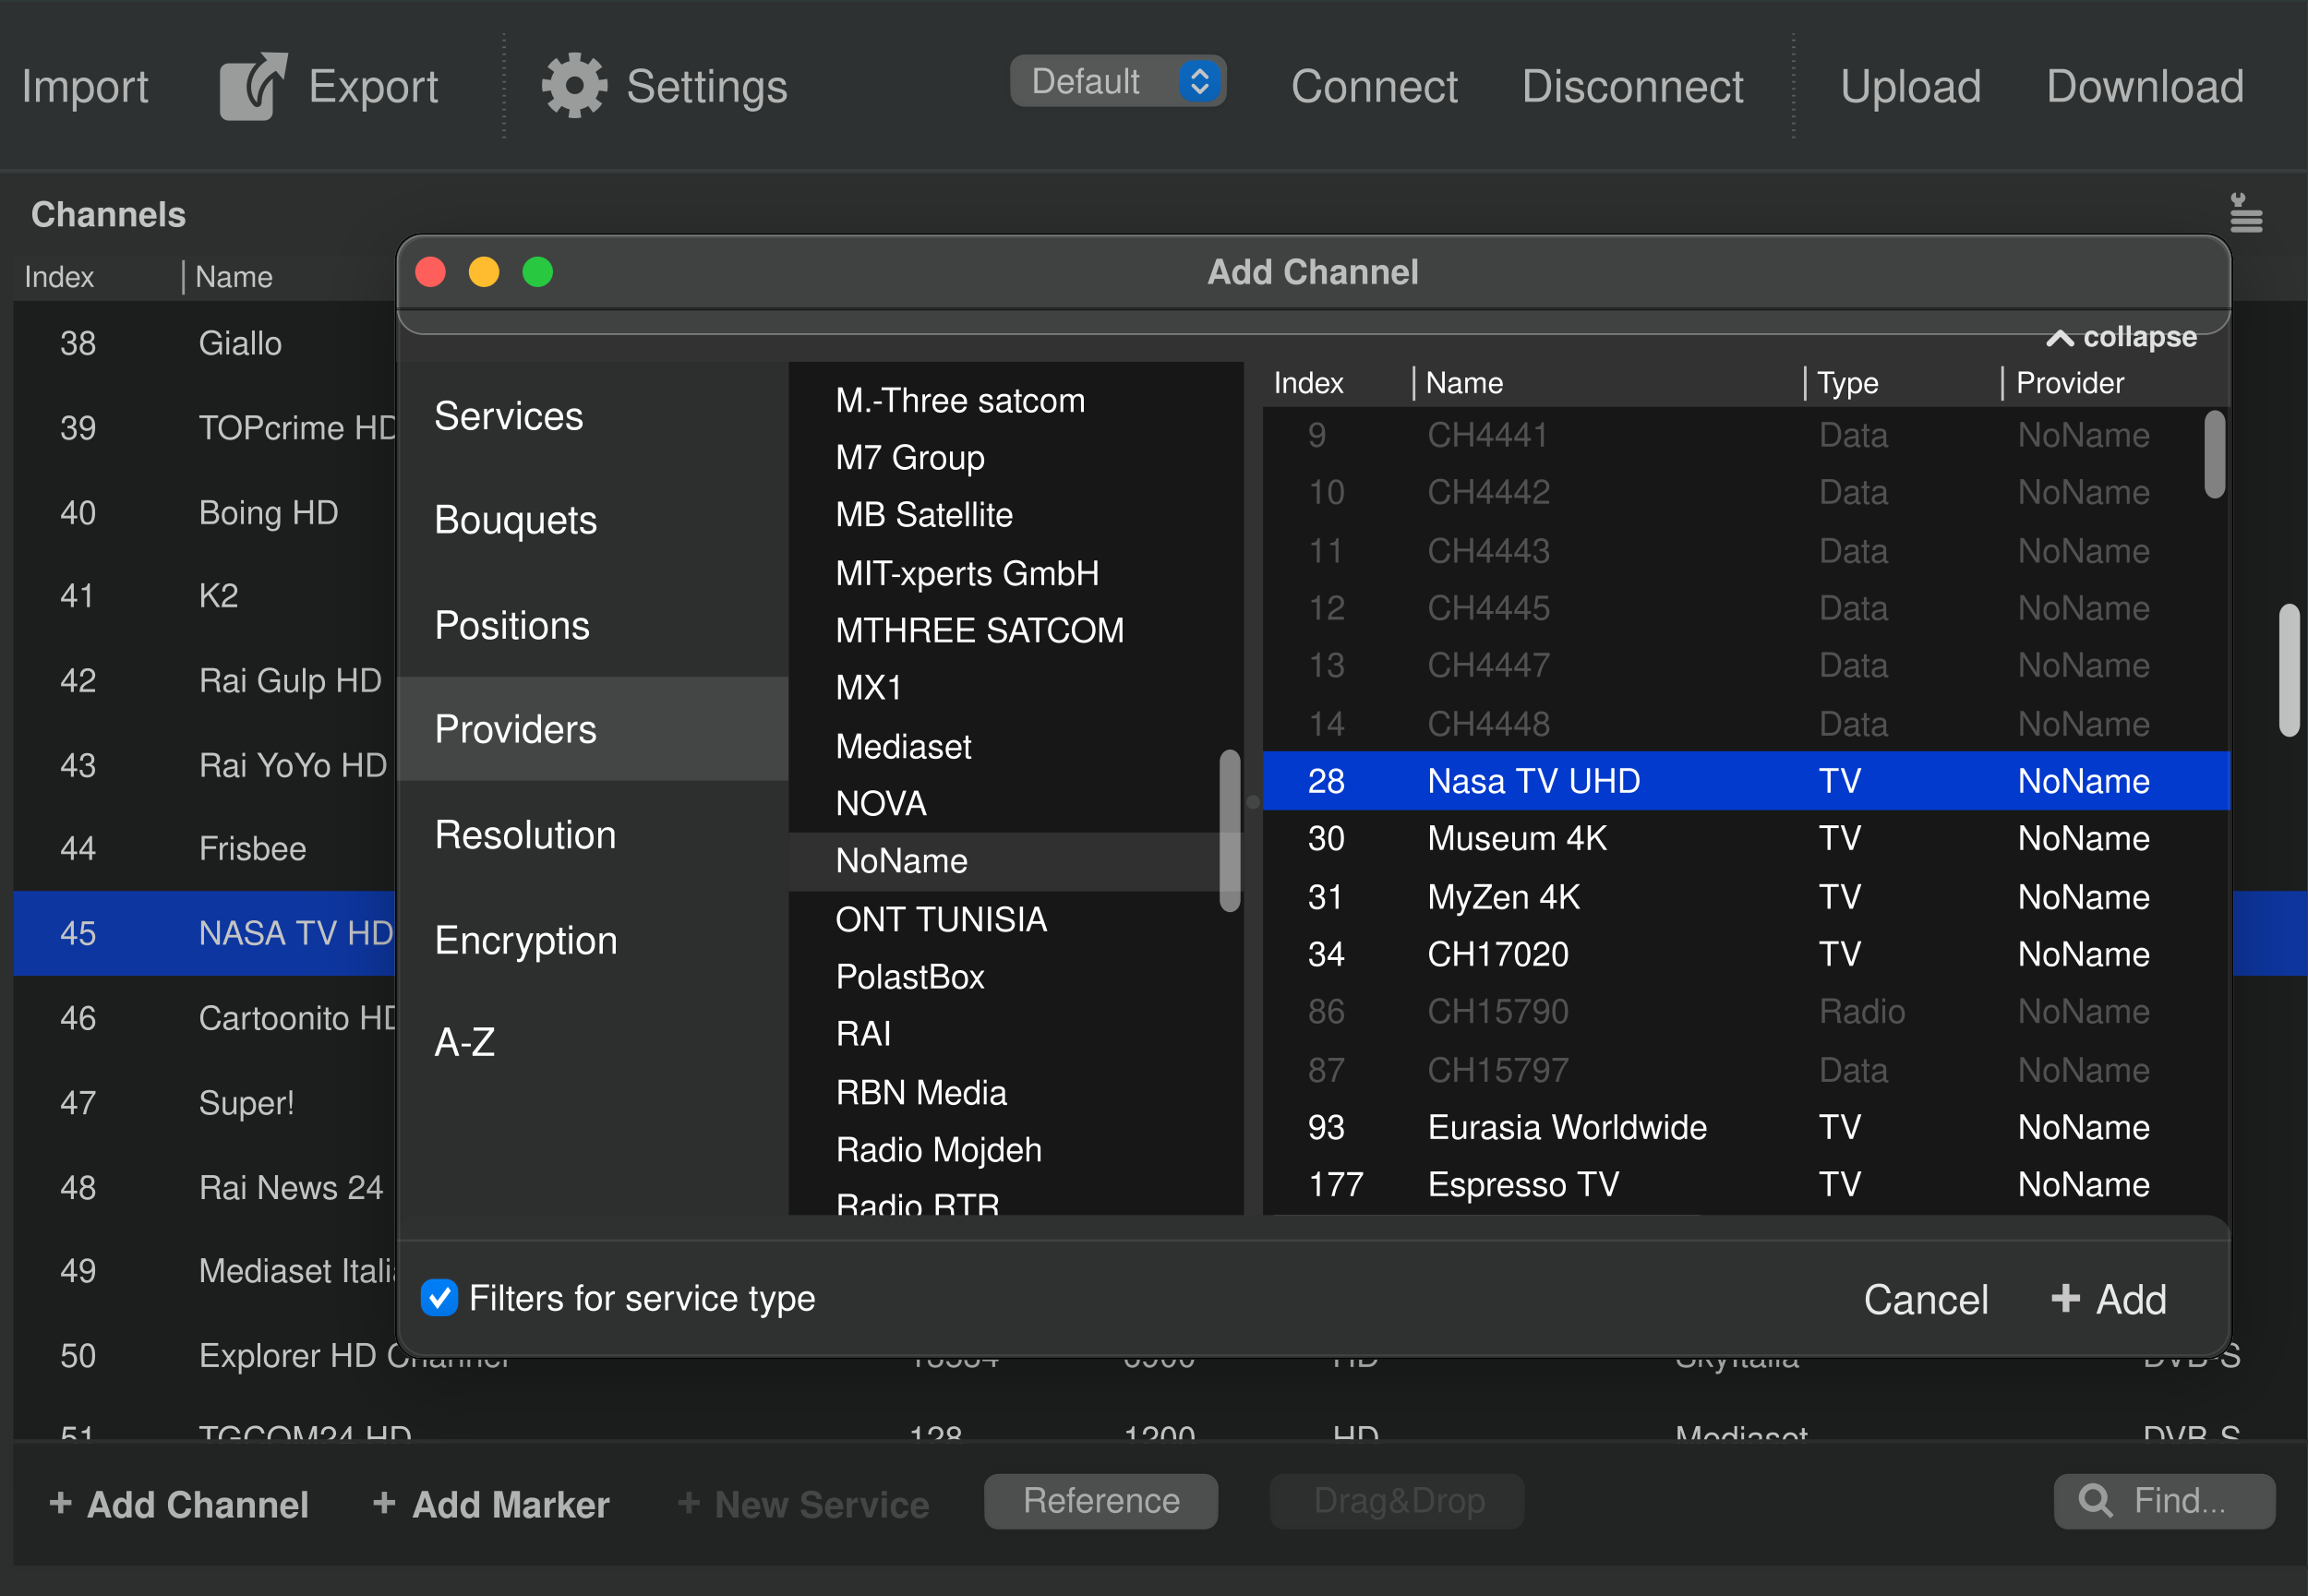
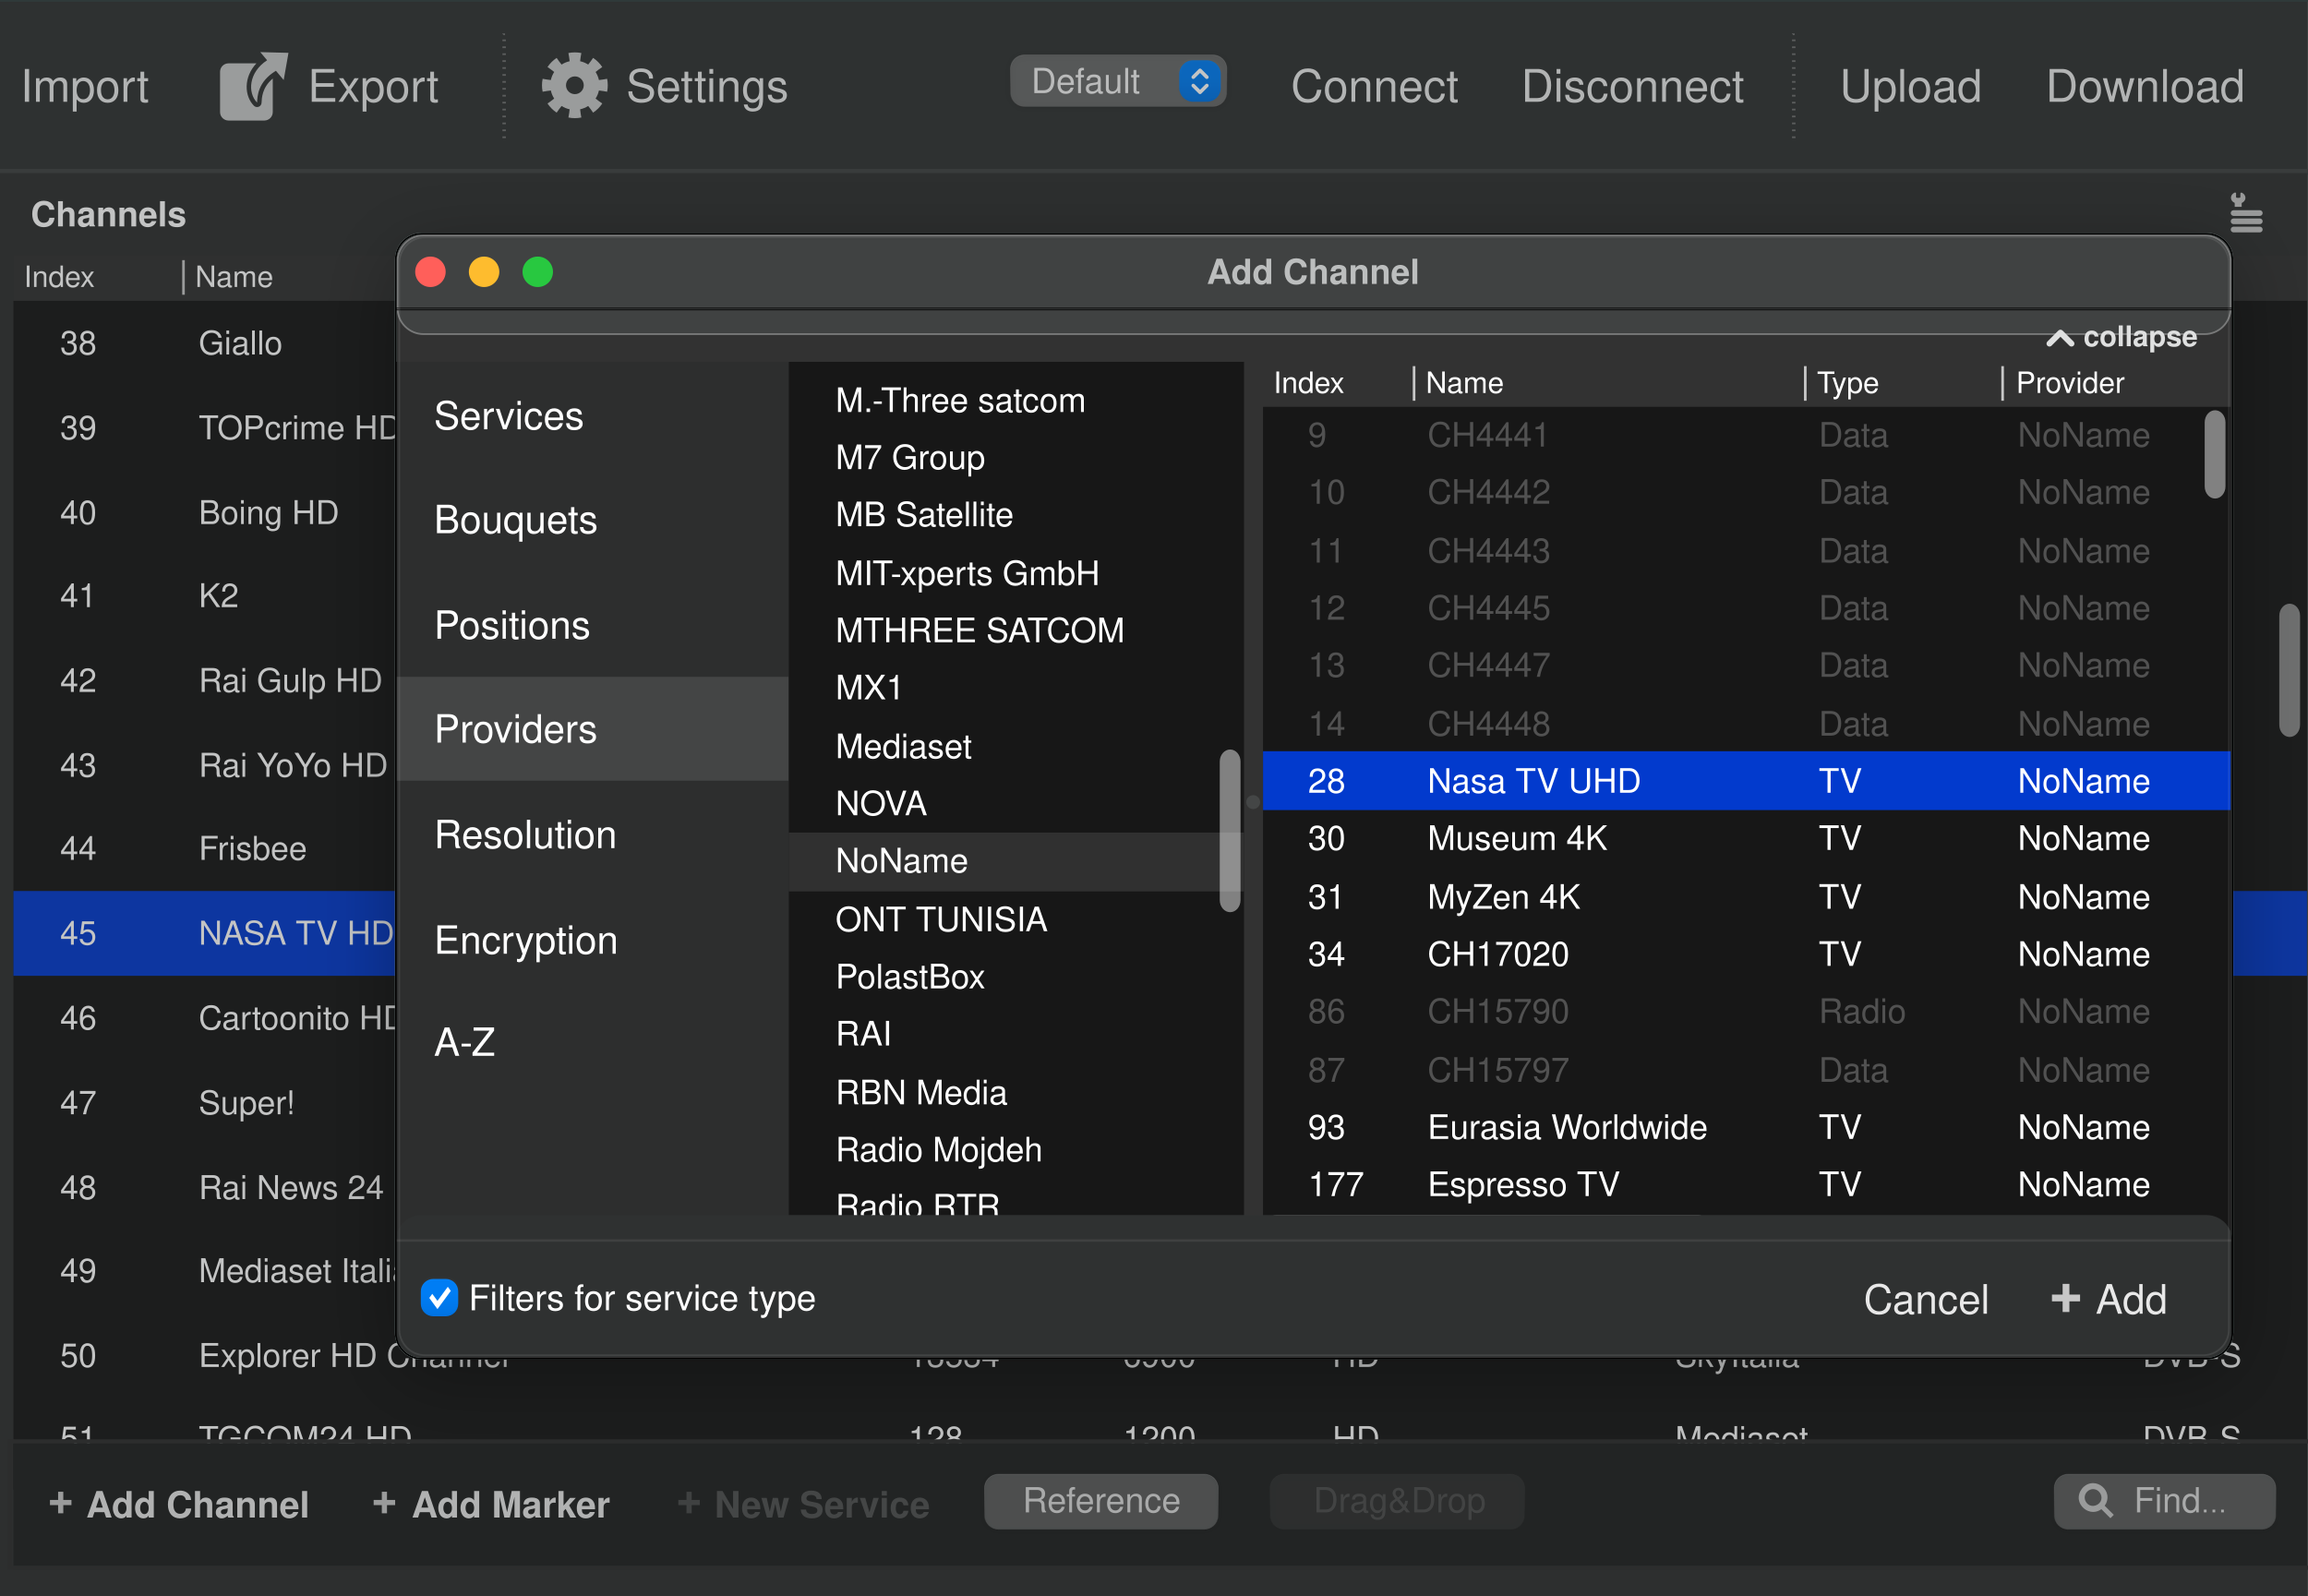
<svg xmlns="http://www.w3.org/2000/svg" viewBox="0 0 1880 1300" style="pointer-events:none;user-select:none">
  <defs>
    <symbol id="aad">
      <path d="M37.75 37.75h18.127v-11.5h-18.127c0 0 0-18.127 0-18.127h-11.5v18.127c0 0-18.127 0-18.127 0v11.5h18.127c0 0 0 18.127 0 18.127h11.5v-18.127z" />
    </symbol>
    <symbol id="ebt">
      <path d="M56.256 31.057h-42.438c-7.074 0-12.818 5.744-12.818 12.818v61.295c0 7.074 5.744 12.818 12.818 12.818h54.476c7.075 0 12.818-5.744 12.818-12.818v-51.051c-16.616 14.040-16.649 30.281-17.025 36.965-0.151 2.687-1.869 5.034-4.385 5.99s-5.359 0.343-7.257-1.565c-14.421-14.502-16.181-43.133 3.811-64.452zM57.293 90.694c-14.624-14.705-13.039-45.988 15.234-64.344l-10.365-12.362 42.838 1.084-7.263 41.344-11.808-14.082c-28.127 16.992-28.15 39.728-28.636 48.36z" />
    </symbol>
    <symbol id="lcu">
      <path d="M56.25 57.423c0-2.388-1.939-4.327-4.327-4.327h-39.846c-2.388 0-4.327 1.939-4.327 4.327s1.939 4.327 4.327 4.327c0 0 39.846 0 39.846 0 2.388 0 4.327-1.939 4.327-4.327zM56.25 44.903c0-2.389-1.939-4.328-4.327-4.328h-39.846c-2.388 0-4.327 1.939-4.327 4.328 0 2.388 1.939 4.327 4.327 4.327 0 0 39.846 0 39.846 0 2.388 0 4.327-1.939 4.327-4.327zM56.25 32.382c0-2.388-1.939-4.327-4.327-4.327h-39.846c-2.388 0-4.327 1.939-4.327 4.327s1.939 4.327 4.327 4.327h39.846c2.388 0 4.327-1.939 4.327-4.327zM13.803 19.471v3.446h10.579v-5.844c0.837-0.373 1.624-0.848 2.343-1.41 2.237-1.745 3.347-4.068 3.371-6.392s-1.039-4.671-3.239-6.471v0c-0.887-0.725-1.951-1.273-3.024-1.702l-1.372 0.918-0.062 6.154c-0.003 0.286-0.167 0.503-0.402 0.659-0.376 0.249-0.899 0.364-1.472 0.364h-2.85c-0.565-0.008-1.082-0.142-1.452-0.406-0.242-0.173-0.413-0.406-0.41-0.702 0 0 0.062-6.155 0.062-6.155l-1.348-0.947c-1.083 0.403-2.158 0.924-3.060 1.628-2.237 1.746-3.347 4.068-3.371 6.392-0.023 2.323 1.039 4.671 3.239 6.471 0.725 0.593 1.567 1.067 2.437 1.454 0.016 0.617 0.026 1.607 0.031 2.543z" />
    </symbol>
    <symbol id="sdh">
      <path d="M40.023 45.152c-3.477 2.591-7.729 4.192-12.407 4.221-10.406 0.066-20.276-8.26-21.806-18.699-1.731-11.814 7.58-24.164 20.12-25.040 0.561-0.039 1.124-0.055 1.686-0.053 10 0.095 19.38 7.75 21.337 17.619 1.156 5.829-0.437 11.92-3.87 16.758l13.82 13.819-5.128 5.128-13.752-13.753zM27.395 14.645c-6.236 0.060-12 5.17-12.677 11.431-0.588 5.436 2.691 11.076 7.773 13.229 6.62 2.806 15.346-1.167 17.352-8.391 2.055-7.404-3.759-16.031-12.032-16.265-0.139-0.003-0.278-0.004-0.416-0.004z" />
    </symbol>
    <symbol id="ses">
      <path d="M73.934 15.359c-6.491-1.302-13.177-1.302-19.668 0 0.828 4.128 1.452 8.287 1.871 12.477-4.352 0.948-8.5 2.666-12.249 5.073-2.666-3.259-5.165-6.641-7.499-10.146-5.511 3.67-10.238 8.397-13.908 13.908 3.505 2.334 6.887 4.834 10.146 7.499-2.407 3.749-4.125 7.897-5.073 12.249-4.19-0.419-8.349-1.043-12.477-1.871-1.303 6.491-1.303 13.177 0 19.668 4.128-0.828 8.287-1.452 12.477-1.871 0.948 4.352 2.666 8.501 5.073 12.249-3.259 2.666-6.641 5.165-10.146 7.499 3.67 5.511 8.397 10.238 13.908 13.908 2.334-3.505 4.833-6.887 7.499-10.146 3.749 2.407 7.897 4.125 12.249 5.074-0.419 4.189-1.043 8.348-1.871 12.476 6.491 1.303 13.177 1.303 19.668 0-0.828-4.128-1.452-8.287-1.871-12.476 4.352-0.949 8.5-2.667 12.249-5.074 2.666 3.259 5.165 6.641 7.499 10.146 5.511-3.67 10.238-8.397 13.908-13.908-3.505-2.334-6.887-4.833-10.146-7.499 2.407-3.748 4.125-7.897 5.073-12.249 4.19 0.419 8.349 1.043 12.477 1.871 1.303-6.491 1.303-13.177 0-19.668-4.128 0.828-8.287 1.452-12.477 1.871-0.948-4.352-2.666-8.5-5.073-12.249 3.259-2.665 6.641-5.165 10.146-7.499-3.67-5.511-8.397-10.238-13.908-13.908-2.334 3.505-4.833 6.887-7.499 10.146-3.749-2.407-7.897-4.125-12.249-5.073 0.419-4.19 1.043-8.349 1.871-12.477zM64.1 50.882c7.451 0 13.5 6.049 13.5 13.5s-6.049 13.5-13.5 13.5c-7.451 0-13.5-6.049-13.5-13.5s6.049-13.5 13.5-13.5z" />
    </symbol>
    <symbol id="afm">
      <path d="M32 13.243c-1.668 0-3.336 0.635-4.608 1.907l-24.485 24.485c-2.543 2.543-2.543 6.672 0 9.215s6.672 2.543 9.215 0l19.878-19.878 19.878 19.878c2.543 2.543 6.672 2.543 9.215 0s2.543-6.672 0-9.215l-24.485-24.485c-1.272-1.272-2.94-1.907-4.608-1.907z" />
    </symbol>
    <symbol id="cgk">
      <path d="M5.601 32l18.857 18.856 33.941-33.941-3.772-3.771-30.169 30.17-15.085-15.085-3.772 3.771z" />
    </symbol>
    <linearGradient id="bhm" x1="0" y1="0" x2="0" y2="1">
      <stop offset="0" style="stop-color:#fff;stop-opacity:0.19" />
      <stop offset="1" style="stop-color:#000;stop-opacity:0.34" />
    </linearGradient>
    <linearGradient id="bim" x1="0" y1="0" x2="0" y2="1">
      <stop offset="0.4" style="stop-color:#007df4" />
      <stop offset="1" style="stop-color:#0073e4" />
    </linearGradient>
    <filter id="bjm" color-interpolation-filters="sRGB">
      <feDropShadow dx="0" dy="1.5" stdDeviation="1" flood-opacity="0.25" />
      <feDropShadow dx="0" dy="0" stdDeviation="2.2" flood-opacity="0.3" />
    </filter>
    <filter id="mkm" color-interpolation-filters="sRGB">
      <feDropShadow dx="-2" dy="19" stdDeviation="8" flood-opacity="0.1" />
      <feDropShadow dx="0" dy="10" stdDeviation="23" flood-opacity="0.3" />
    </filter>
  </defs>
  <rect x="0" y="0" width="1880" height="1300" style="fill:#b4d0cd" />
  <rect x="0" y="0" width="1880" height="1330" style="fill:#000;fill-opacity:0.7" />
  <g transform="matrix(1.41,0,0,1.41,-656,-271)" style="font-family:'Helvetica Neue',sans-serif-light,Helvetica,sans-serif;opacity:0.8">
    <rect x="81" y="81" width="1718" height="1140" rx="15" style="fill:#313333;stroke:#a6bbb9;stroke-width:1px" />
    <rect x="82" y="192" width="1716" height="100" style="fill:#313333" />
    <text x="408" y="192" dx="69" dy="59" style="font-size:26px;fill:#fff;fill-opacity:0.89;text-shadow:0 0.5px 1px #090909">Import</text>
    <g transform="matrix(0.38,0,0,0.38,592,217)">
      <use href="#ebt" style="fill:#c7c8c8" />
    </g>
    <text x="574" y="192" dx="69" dy="59" style="font-size:26px;fill:#fff;fill-opacity:0.89;text-shadow:0 0.5px 1px #090909">Export</text>
    <rect x="756" y="212" width="1" height="61" style="fill:none;stroke:#fff;stroke-opacity:0.3;stroke-dasharray:1px,3px" />
    <g transform="matrix(0.38,0,0,0.38,773,217)">
      <use href="#ses" style="fill:#c7c8c8" />
    </g>
    <text x="758" y="192" dx="69" dy="59" style="font-size:26px;fill:#fff;fill-opacity:0.89;text-shadow:0 0.5px 1px #090909">Settings</text>
    <rect x="1049" y="224" width="125" height="30" rx="8" style="fill:#fff;fill-opacity:0.24;stroke:url(#bhm);stroke-width:0.4px;filter:url(#bjm)" />
    <rect x="1146.5" y="227" width="24" height="24" rx="8" style="fill:url(#bim);stroke:url(#bhm);stroke-opacity:0.06;stroke-width:2px" />
    <g transform="matrix(0.16,0,0,0.16,1153.4,229.7)">
      <use href="#afm" style="fill:#fff" />
    </g>
    <g transform="matrix(0.16,0,0,-0.16,1153.4,248.7)">
      <use href="#afm" style="fill:#fff" />
    </g>
    <text x="1049" y="224" dx="12" dy="22" style="font-size:20px;fill:#fff;fill-opacity:0.92">Default</text>
    <text x="1196" y="192" dx="15" dy="59" style="font-size:26px;fill:#fff;fill-opacity:0.89;text-shadow:0 0.5px 1px #090909">Connect</text>
    <text x="1329" y="192" dx="15" dy="59" style="font-size:26px;fill:#fff;fill-opacity:0.89;text-shadow:0 0.5px 1px #090909">Disconnect</text>
    <rect x="1501" y="212" width="1" height="61" style="fill:none;stroke:#fff;stroke-opacity:0.3;stroke-dasharray:1px,3px" />
    <text x="1513" y="192" dx="15" dy="59" style="font-size:26px;fill:#fff;fill-opacity:0.89;text-shadow:0 0.5px 1px #090909">Upload</text>
    <text x="1632" y="192" dx="15" dy="59" style="font-size:26px;fill:#fff;fill-opacity:0.89;text-shadow:0 0.5px 1px #090909">Download</text>
    <rect x="80" y="192" width="1720" height="100" style="fill:none;stroke:#324040;stroke-width:2.4px;clip-path:inset(0px 2px)" />
    <rect x="82" y="291" width="1716" height="835" style="fill:#2f3131" />
    <text x="473" y="291" dx="10" dy="32" style="font-weight:bold;font-size:20px;fill:#fff">Channels</text>
    <g transform="matrix(0.38,0,0,0.38,1751,303)">
      <use href="#lcu" style="fill:#c7c7c7" />
    </g>
    <rect x="473" y="340" width="1325" height="26" style="fill:#323232" />
    <text x="473" y="340" dy="18" style="font-size:17px;fill:#fff">
      <tspan x="479">Index</tspan>
      <tspan x="578">Name</tspan>
    </text>
    <rect x="571" y="343" width="0.5" height="19" style="fill:none;stroke:#c7c7c7;stroke-width:1px" />
    <rect x="473" y="366" width="1325" height="687" style="fill:#171717" />
    <rect x="473" y="707" width="1325" height="49" style="fill:#023acd" />
    <text x="473" y="366" dy="31" style="font-size:19px;fill:#fff">
      <tspan x="500">38</tspan>
      <tspan x="580">Giallo</tspan>
    </text>
    <text x="473" y="415" dy="31" style="font-size:19px;fill:#fff">
      <tspan x="500">39</tspan>
      <tspan x="580">TOPcrime HD</tspan>
    </text>
    <text x="473" y="464" dy="31" style="font-size:19px;fill:#fff">
      <tspan x="500">40</tspan>
      <tspan x="580">Boing HD</tspan>
    </text>
    <text x="473" y="512" dy="31" style="font-size:19px;fill:#fff">
      <tspan x="500">41</tspan>
      <tspan x="580">K2</tspan>
    </text>
    <text x="473" y="561" dy="31" style="font-size:19px;fill:#fff">
      <tspan x="500">42</tspan>
      <tspan x="580">Rai Gulp HD</tspan>
    </text>
    <text x="473" y="610" dy="31" style="font-size:19px;fill:#fff">
      <tspan x="500">43</tspan>
      <tspan x="580">Rai YoYo HD</tspan>
    </text>
    <text x="473" y="658" dy="31" style="font-size:19px;fill:#fff">
      <tspan x="500">44</tspan>
      <tspan x="580">Frisbee</tspan>
    </text>
    <text x="473" y="707" dy="31" style="font-size:19px;fill:#fff">
      <tspan x="500">45</tspan>
      <tspan x="580">NASA TV HD</tspan>
    </text>
    <text x="473" y="756" dy="31" style="font-size:19px;fill:#fff">
      <tspan x="500">46</tspan>
      <tspan x="580">Cartoonito HD</tspan>
    </text>
    <text x="473" y="805" dy="31" style="font-size:19px;fill:#fff">
      <tspan x="500">47</tspan>
      <tspan x="580">Super!</tspan>
    </text>
    <text x="473" y="854" dy="31" style="font-size:19px;fill:#fff">
      <tspan x="500">48</tspan>
      <tspan x="580">Rai News 24 HD</tspan>
    </text>
    <text x="473" y="902" dy="31" style="font-size:19px;fill:#fff">
      <tspan x="500">49</tspan>
      <tspan x="580">Mediaset Italia2 HD</tspan>
    </text>
    <text x="473" y="951" dy="31" style="font-size:19px;fill:#fff">
      <tspan x="500">50</tspan>
      <tspan x="580">Explorer HD Channel</tspan>
      <tspan x="990">13534</tspan>
      <tspan x="1114">6900</tspan>
      <tspan x="1235">HD</tspan>
      <tspan x="1433">SkyItalia</tspan>
      <tspan x="1703">DVB-S</tspan>
    </text>
    <text x="473" y="999" dy="31" style="font-size:19px;fill:#fff">
      <tspan x="500">51</tspan>
      <tspan x="580">TGCOM24 HD</tspan>
      <tspan x="990">128</tspan>
      <tspan x="1114">1200</tspan>
      <tspan x="1235">HD</tspan>
      <tspan x="1433">Mediaset</tspan>
      <tspan x="1703">DVB-S</tspan>
    </text>
-     <rect x="1782" y="541" width="12" height="77" rx="7" style="fill:#fff" />
+     <rect x="1782" y="541" width="12" height="77" rx="7" style="fill:#8b8b8b" />
    <rect x="473" y="1026" width="1325" height="73" style="fill:#202121" />
    <rect x="471" y="1025" width="1329" height="73" style="fill:none;stroke:#2d2e2e;stroke-width:2.4px;clip-path:inset(0px 2px 2px)" />
    <g transform="matrix(0.26,0,0,0.26,492,1052)">
      <use href="#aad" style="fill:#c7c7c7" />
    </g>
    <text x="487" y="1036" dx="28" dy="33" style="font-weight:bold;font-size:21px;fill:#fff;fill-opacity:0.89;text-shadow:0 0.5px 1px #090909">Add Channel</text>
    <g transform="matrix(0.26,0,0,0.26,679,1052)">
      <use href="#aad" style="fill:#c7c7c7" />
    </g>
    <text x="675" y="1036" dx="28" dy="33" style="font-weight:bold;font-size:21px;fill:#fff;fill-opacity:0.89;text-shadow:0 0.5px 1px #090909">Add Marker</text>
    <g style="opacity:0.24">
      <g transform="matrix(0.26,0,0,0.26,855,1052)">
        <use href="#aad" style="fill:#c7c7c7" />
      </g>
      <text x="850" y="1036" dx="28" dy="33" style="font-weight:bold;font-size:21px;fill:#fff;fill-opacity:0.89;text-shadow:0 0.5px 1px #090909">New Service</text>
    </g>
    <rect x="1034" y="1044" width="135" height="32" rx="8" style="fill:#fff;fill-opacity:0.24;stroke:url(#bhm);stroke-width:0.4px;filter:url(#bjm)" />
    <text x="1034" y="1044" dx="22" dy="22" style="font-size:20px;fill:#fff;fill-opacity:0.78">Reference</text>
    <g style="opacity:0.24">
      <rect x="1199" y="1044" width="147" height="32" rx="8" style="fill:#fff;fill-opacity:0.24;stroke:url(#bhm);stroke-width:0.4px;filter:url(#bjm)" />
      <text x="1199" y="1044" dx="25" dy="22" style="font-size:20px;fill:#fff;fill-opacity:0.78">Drag&amp;Drop</text>
    </g>
    <rect x="1652" y="1044" width="128" height="32" rx="8" style="fill:#fff;fill-opacity:0.24;stroke:url(#bhm);stroke-width:0.4px;filter:url(#bjm)" />
    <g transform="matrix(0.38,0,0,0.38,1664,1047)">
      <use href="#sdh" style="fill:#c7c7c7" />
    </g>
    <text x="1652" y="1044" dx="46" dy="22" style="font-size:20px;fill:#fff;fill-opacity:0.78">Find<tspan style="font-size:15px">…</tspan>
    </text>
    <rect x="80" y="291" width="1720" height="836" style="fill:none;stroke:#404242;stroke-width:2.4px;clip-path:inset(0px 2px)" />
    <rect x="81" y="81" width="1718" height="1140" style="fill:#000;opacity:0.1" />
  </g>
  <g transform="matrix(1.41,0,0,1.41,321,189)" style="font-family:'Helvetica Neue',sans-serif-light,Helvetica,sans-serif">
    <rect x="1" y="1" width="1061" height="650" rx="15" style="fill:#313333;stroke:#a6bbb9;stroke-width:1px;filter:url(#mkm)" />
    <rect x="2" y="2" width="1059" height="57" rx="15" style="fill:#404242;stroke:#787979;stroke-width:1px;clip-path:inset(0px 0px 15px)" />
    <rect x="1" y="44" width="1061" height="1" style="fill:none;stroke:#000;stroke-opacity:0.89;stroke-width:0.5px" />
    <text x="2" y="2" dx="529" dy="28" text-anchor="middle" style="font-family:'Helvetica Neue',Helvetica,sans-serif;font-weight:bold;font-size:20px;fill:#bcbebe">Add Channel</text>
    <ellipse cx="21" cy="23" rx="8.8" style="fill:#ff5f5a;stroke:none;stroke-opacity:0.1" />
    <ellipse cx="52" cy="23" rx="8.8" style="fill:#febc2e;stroke:none;stroke-opacity:0.1" />
    <ellipse cx="83" cy="23" rx="8.8" style="fill:#28c840;stroke:none;stroke-opacity:0.1" />
    <g transform="matrix(-0.26,0,0,0.26,971,53)">
      <use href="#afm" style="fill:#dfe0e0" />
    </g>
    <text x="976" y="51" dy="15" style="font-weight:bold;font-size:16.5px;fill:#dfe0e0">collapse</text>
    <rect x="1" y="75" width="227" height="507" style="fill:#2d2e2e" />
    <text x="1" y="76" dx="22" dy="38" style="font-size:22.5px;fill:#fff">Services</text>
    <text x="1" y="136" dx="22" dy="38" style="font-size:22.5px;fill:#fff">Bouquets</text>
    <text x="1" y="197" dx="22" dy="38" style="font-size:22.5px;fill:#fff">Positions</text>
    <rect x="1" y="257" width="227" height="60" style="fill:#444545" />
    <text x="1" y="257" dx="22" dy="38" style="font-size:22.5px;fill:#fff">Providers</text>
    <text x="1" y="318" dx="22" dy="38" style="font-size:22.5px;fill:#fff">Resolution</text>
    <text x="1" y="379" dx="22" dy="38" style="font-size:22.5px;fill:#fff">Encryption</text>
    <text x="1" y="438" dx="22" dy="38" style="font-size:22.5px;fill:#fff">A-Z</text>
    <rect x="228" y="75" width="263" height="507" style="fill:#171717" />
    <text x="255" y="75" dy="29" style="font-size:19.5px;fill:#fff">M.-Three satcom</text>
    <text x="255" y="108" dy="29" style="font-size:19.5px;fill:#fff">M7 Group</text>
    <text x="255" y="141" dy="29" style="font-size:19.5px;fill:#fff">MB Satellite</text>
    <text x="255" y="175" dy="29" style="font-size:19.5px;fill:#fff">MIT-xperts GmbH</text>
    <text x="255" y="208" dy="29" style="font-size:19.5px;fill:#fff">MTHREE SATCOM</text>
    <text x="255" y="241" dy="29" style="font-size:19.5px;fill:#fff">MX1</text>
    <text x="255" y="275" dy="29" style="font-size:19.5px;fill:#fff">Mediaset</text>
    <text x="255" y="308" dy="29" style="font-size:19.5px;fill:#fff">NOVA</text>
    <rect x="228" y="347" width="263" height="34" style="fill:#303030" />
    <text x="255" y="341" dy="29" style="font-size:19.5px;fill:#fff">NoName</text>
    <text x="255" y="375" dy="29" style="font-size:19.5px;fill:#fff">ONT TUNISIA</text>
    <text x="255" y="408" dy="29" style="font-size:19.5px;fill:#fff">PolastBox</text>
    <text x="255" y="441" dy="29" style="font-size:19.5px;fill:#fff">RAI</text>
    <text x="255" y="475" dy="29" style="font-size:19.5px;fill:#fff">RBN Media</text>
    <text x="255" y="508" dy="29" style="font-size:19.5px;fill:#fff">Radio Mojdeh</text>
    <text x="255" y="541" dy="29" style="font-size:19.5px;fill:#fff">Radio RTR</text>
    <rect x="477" y="299" width="12" height="94" rx="7" style="fill:#fff;fill-opacity:0.46" />
    <ellipse cx="496.3" cy="329.4" rx="4" style="fill:#444646" />
    <rect x="502" y="75" width="559" height="26" style="fill:#323232" />
    <text x="502" y="75" dy="18" style="font-size:17px;fill:#fff">
      <tspan x="508">Index</tspan>
      <tspan x="596">Name</tspan>
      <tspan x="822">Type</tspan>
      <tspan x="937">Provider</tspan>
    </text>
    <rect x="589" y="78" width="0.5" height="19" style="fill:none;stroke:#c7c7c7;stroke-width:1px" />
    <rect x="815" y="78" width="0.5" height="19" style="fill:none;stroke:#c7c7c7;stroke-width:1px" />
    <rect x="929" y="78" width="0.5" height="19" style="fill:none;stroke:#c7c7c7;stroke-width:1px" />
    <rect x="502" y="101" width="559" height="481" style="fill:#171717" />
    <rect x="502" y="300" width="559" height="34" style="fill:#023acd" />
    <text x="502" y="95" dy="29" style="font-size:19.5px;fill:#fff;opacity:0.25">
      <tspan x="528">9</tspan>
      <tspan x="597">CH4441</tspan>
      <tspan x="823">Data</tspan>
      <tspan x="938">NoName</tspan>
    </text>
    <text x="502" y="128" dy="29" style="font-size:19.5px;fill:#fff;opacity:0.25">
      <tspan x="528">10</tspan>
      <tspan x="597">CH4442</tspan>
      <tspan x="823">Data</tspan>
      <tspan x="938">NoName</tspan>
    </text>
    <text x="502" y="162" dy="29" style="font-size:19.5px;fill:#fff;opacity:0.25">
      <tspan x="528">11</tspan>
      <tspan x="597">CH4443</tspan>
      <tspan x="823">Data</tspan>
      <tspan x="938">NoName</tspan>
    </text>
    <text x="502" y="195" dy="29" style="font-size:19.5px;fill:#fff;opacity:0.25">
      <tspan x="528">12</tspan>
      <tspan x="597">CH4445</tspan>
      <tspan x="823">Data</tspan>
      <tspan x="938">NoName</tspan>
    </text>
    <text x="502" y="228" dy="29" style="font-size:19.5px;fill:#fff;opacity:0.25">
      <tspan x="528">13</tspan>
      <tspan x="597">CH4447</tspan>
      <tspan x="823">Data</tspan>
      <tspan x="938">NoName</tspan>
    </text>
    <text x="502" y="262" dy="29" style="font-size:19.5px;fill:#fff;opacity:0.25">
      <tspan x="528">14</tspan>
      <tspan x="597">CH4448</tspan>
      <tspan x="823">Data</tspan>
      <tspan x="938">NoName</tspan>
    </text>
    <text x="502" y="295" dy="29" style="font-size:19.5px;fill:#fff">
      <tspan x="528">28</tspan>
      <tspan x="597">Nasa TV UHD</tspan>
      <tspan x="823">TV</tspan>
      <tspan x="938">NoName</tspan>
    </text>
    <text x="502" y="328" dy="29" style="font-size:19.5px;fill:#fff">
      <tspan x="528">30</tspan>
      <tspan x="597">Museum 4K</tspan>
      <tspan x="823">TV</tspan>
      <tspan x="938">NoName</tspan>
    </text>
    <text x="502" y="362" dy="29" style="font-size:19.5px;fill:#fff">
      <tspan x="528">31</tspan>
      <tspan x="597">MyZen 4K</tspan>
      <tspan x="823">TV</tspan>
      <tspan x="938">NoName</tspan>
    </text>
    <text x="502" y="395" dy="29" style="font-size:19.5px;fill:#fff">
      <tspan x="528">34</tspan>
      <tspan x="597">CH17020</tspan>
      <tspan x="823">TV</tspan>
      <tspan x="938">NoName</tspan>
    </text>
    <text x="502" y="428" dy="29" style="font-size:19.5px;fill:#fff;opacity:0.25">
      <tspan x="528">86</tspan>
      <tspan x="597">CH15790</tspan>
      <tspan x="823">Radio</tspan>
      <tspan x="938">NoName</tspan>
    </text>
    <text x="502" y="462" dy="29" style="font-size:19.5px;fill:#fff;opacity:0.25">
      <tspan x="528">87</tspan>
      <tspan x="597">CH15797</tspan>
      <tspan x="823">Data</tspan>
      <tspan x="938">NoName</tspan>
    </text>
    <text x="502" y="495" dy="29" style="font-size:19.5px;fill:#fff">
      <tspan x="528">93</tspan>
      <tspan x="597">Eurasia Worldwide</tspan>
      <tspan x="823">TV</tspan>
      <tspan x="938">NoName</tspan>
    </text>
    <text x="502" y="528" dy="29" style="font-size:19.5px;fill:#fff">
      <tspan x="528">177</tspan>
      <tspan x="597">Espresso TV</tspan>
      <tspan x="823">TV</tspan>
      <tspan x="938">NoName</tspan>
    </text>
    <text x="502" y="562" dy="29" style="font-size:19.5px;fill:#fff;opacity:0.25">
      <tspan x="528">213</tspan>
      <tspan x="823">Data</tspan>
      <tspan x="938">NoName</tspan>
    </text>
    <rect x="1046" y="103" width="12" height="51" rx="7" style="fill:#fff;fill-opacity:0.46" />
    <rect x="503" y="568" width="257" height="12" rx="7" style="fill:#fff;fill-opacity:0.46" />
    <rect x="1" y="568" width="1061" height="82" rx="15" style="fill:#2f3131;clip-path:inset(15px 0px 0px)" />
    <g transform="matrix(0.9,0,0,0.9,15,604)">
      <rect x="0.5" y="1" width="24" height="24" rx="8" style="fill:url(#bim);stroke:url(#bhm);stroke-opacity:0.06;stroke-width:2px" />
      <g transform="matrix(0.22,0,0,0.3,5.8,3.6)">
        <use href="#cgk" style="fill:#fff;stroke:#fff;stroke-width:7.1px" />
      </g>
    </g>
    <text x="43" y="604" dy="19" style="font-size:20.5px;fill:#fff">Filters for service type</text>
    <text x="821" y="591" dx="28" dy="34" style="font-size:23.5px;fill:#fff;fill-opacity:0.89;text-shadow:0 0.5px 1px #090909">Cancel</text>
    <g transform="matrix(0.34,0,0,0.34,955,605)">
      <use href="#aad" style="fill:#c7c7c7" />
    </g>
    <text x="955" y="591" dx="28" dy="34" style="font-size:23.5px;fill:#fff;fill-opacity:0.89;text-shadow:0 0.5px 1px #090909">Add</text>
    <rect x="1" y="582" width="1061" height="1.4" style="fill:#3f4040" />
    <rect x="1" y="1" width="1061" height="650" rx="15" style="fill:none;stroke:#020202;stroke-width:1px" />
    <rect x="3" y="3" width="1057" height="646" rx="15" style="fill:none;stroke:#fff;stroke-opacity:0.09;stroke-width:1px" />
  </g>
</svg>
